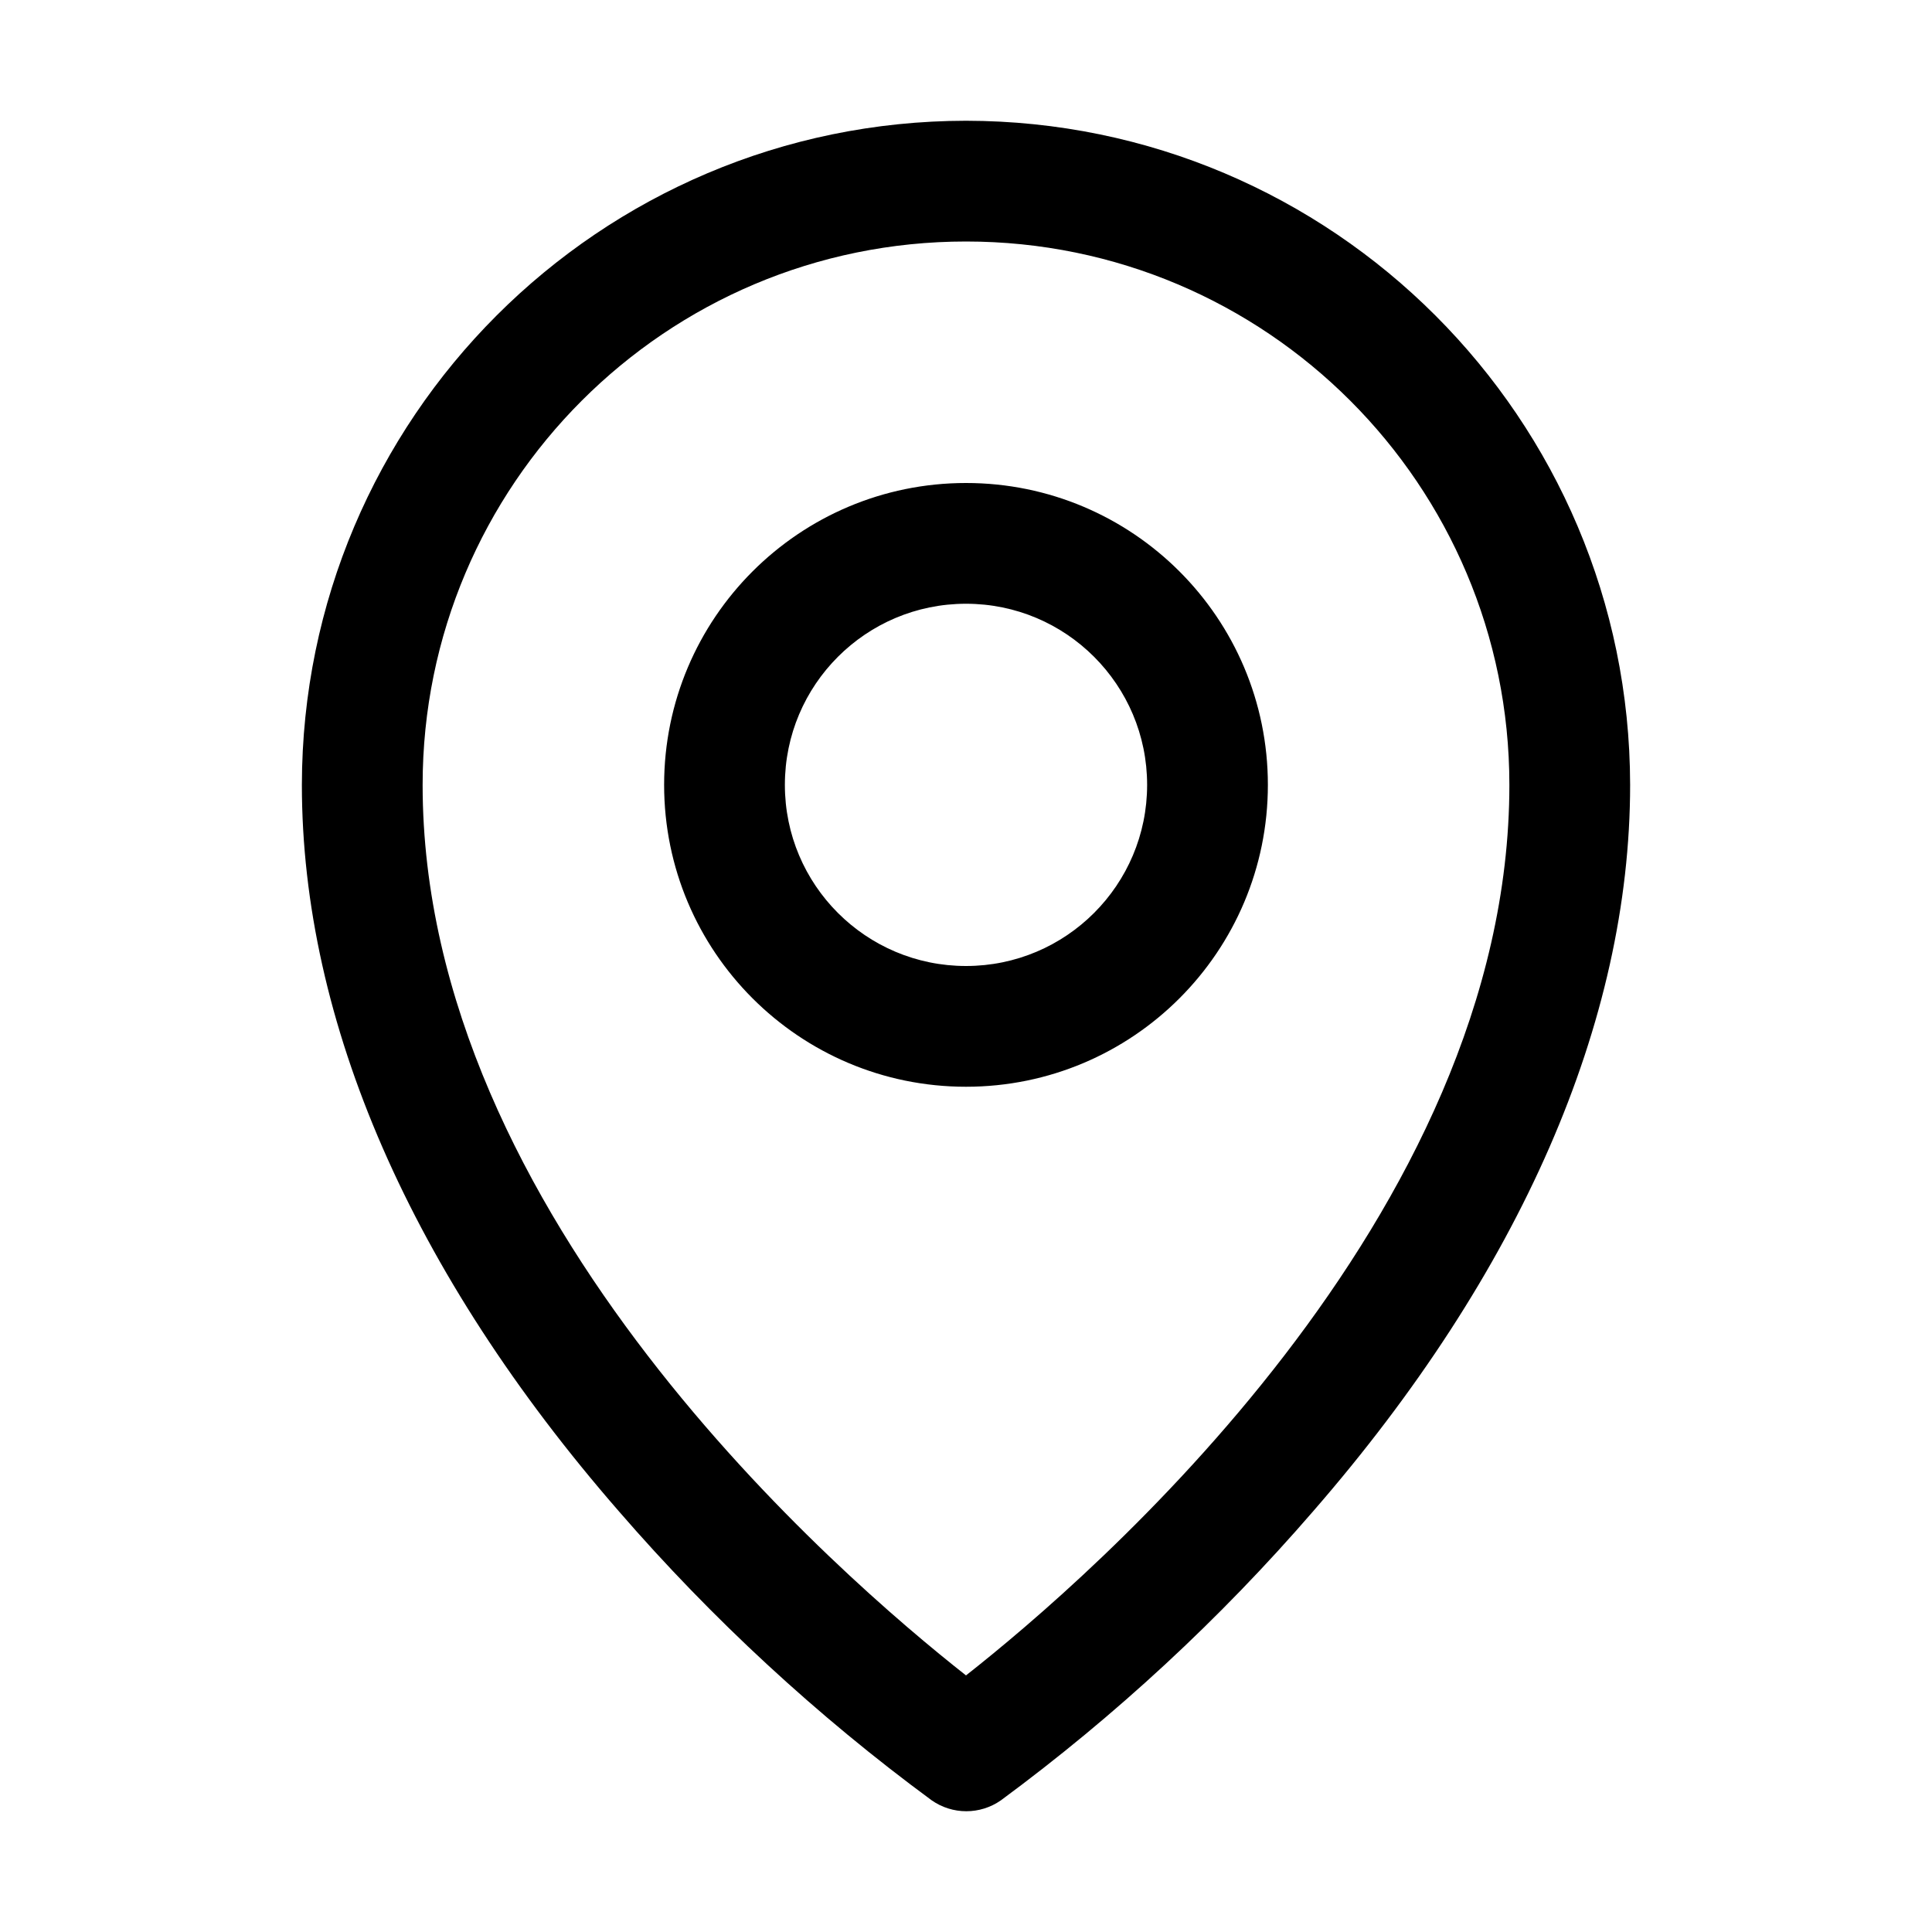
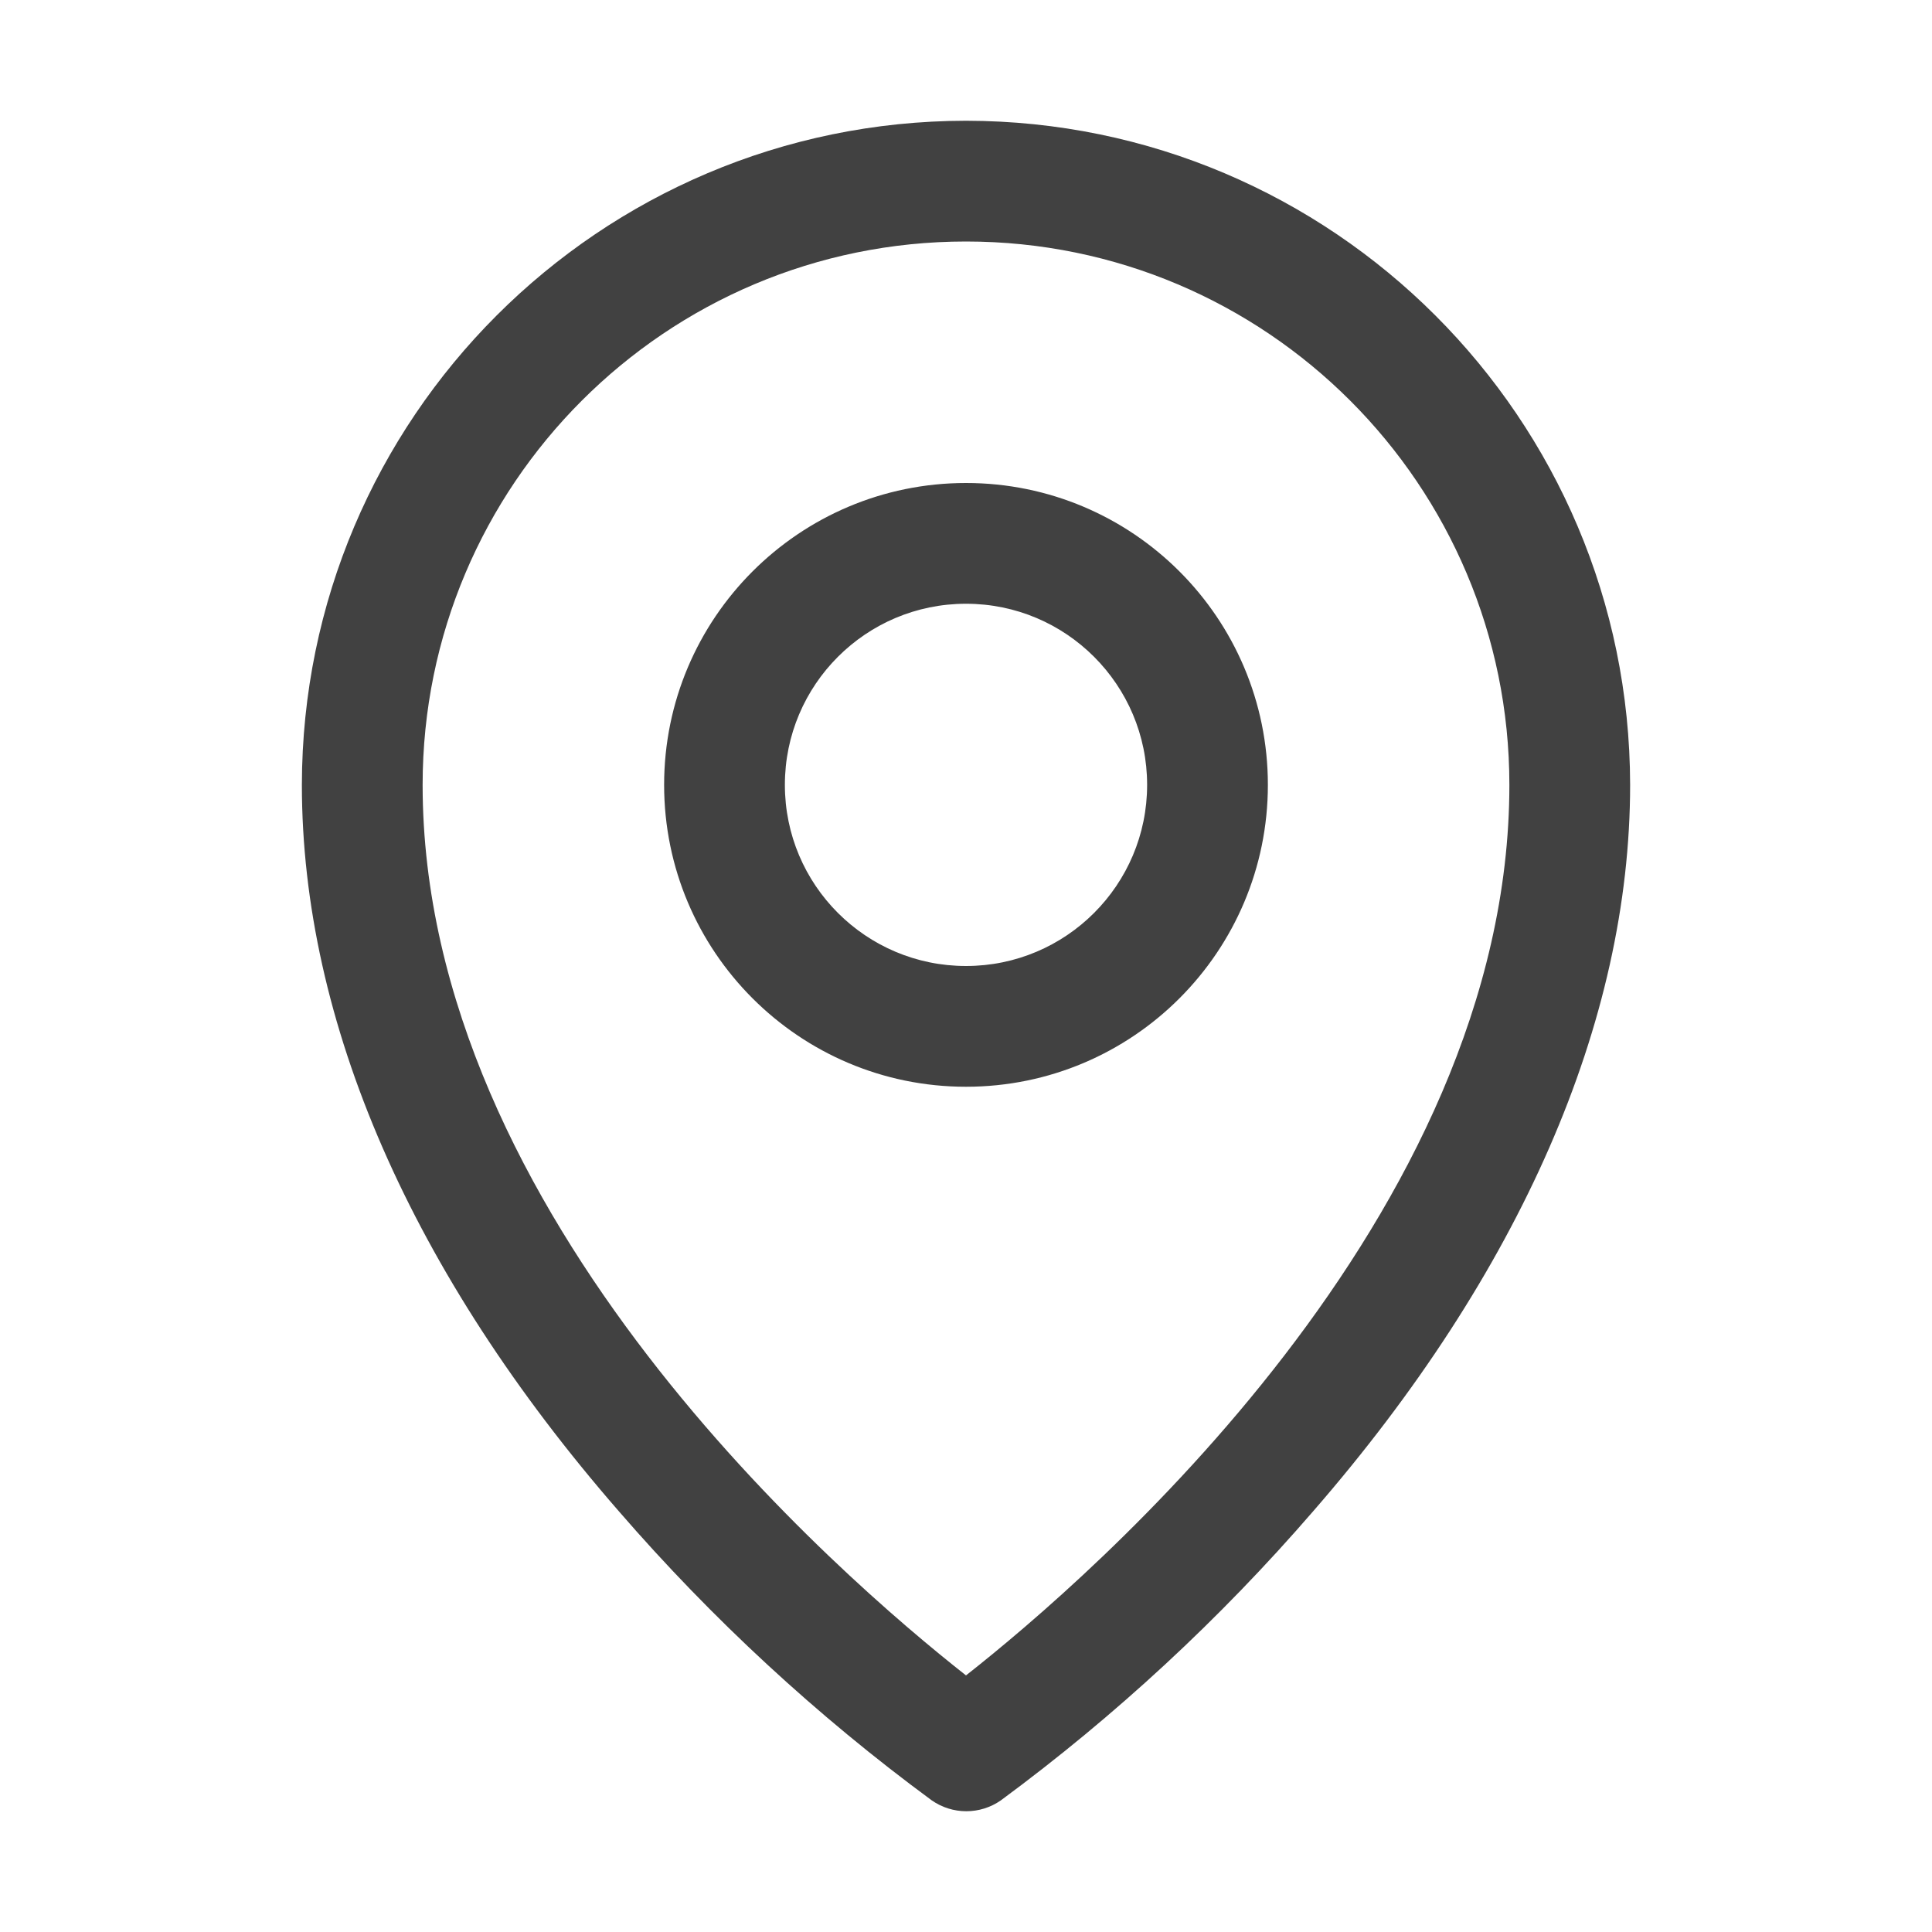
- <svg xmlns="http://www.w3.org/2000/svg" width="32" height="32" fill="#000000" viewBox="0 0 256 256">
+ <svg xmlns="http://www.w3.org/2000/svg" width="32" height="32" fill="#414141" viewBox="0 0 256 256">
  <path d="M128,64a40,40,0,1,0,40,40A40,40,0,0,0,128,64Zm0,64a24,24,0,1,1,24-24A24,24,0,0,1,128,128Zm0-112a88.1,88.1,0,0,0-88,88c0,31.4,14.51,64.68,42,96.25a254.19,254.19,0,0,0,41.45,38.3,8,8,0,0,0,9.18,0A254.19,254.19,0,0,0,174,200.25c27.45-31.57,42-64.85,42-96.25A88.1,88.1,0,0,0,128,16Zm0,206c-16.53-13-72-60.75-72-118a72,72,0,0,1,144,0C200,161.23,144.53,209,128,222Z" />
</svg>
